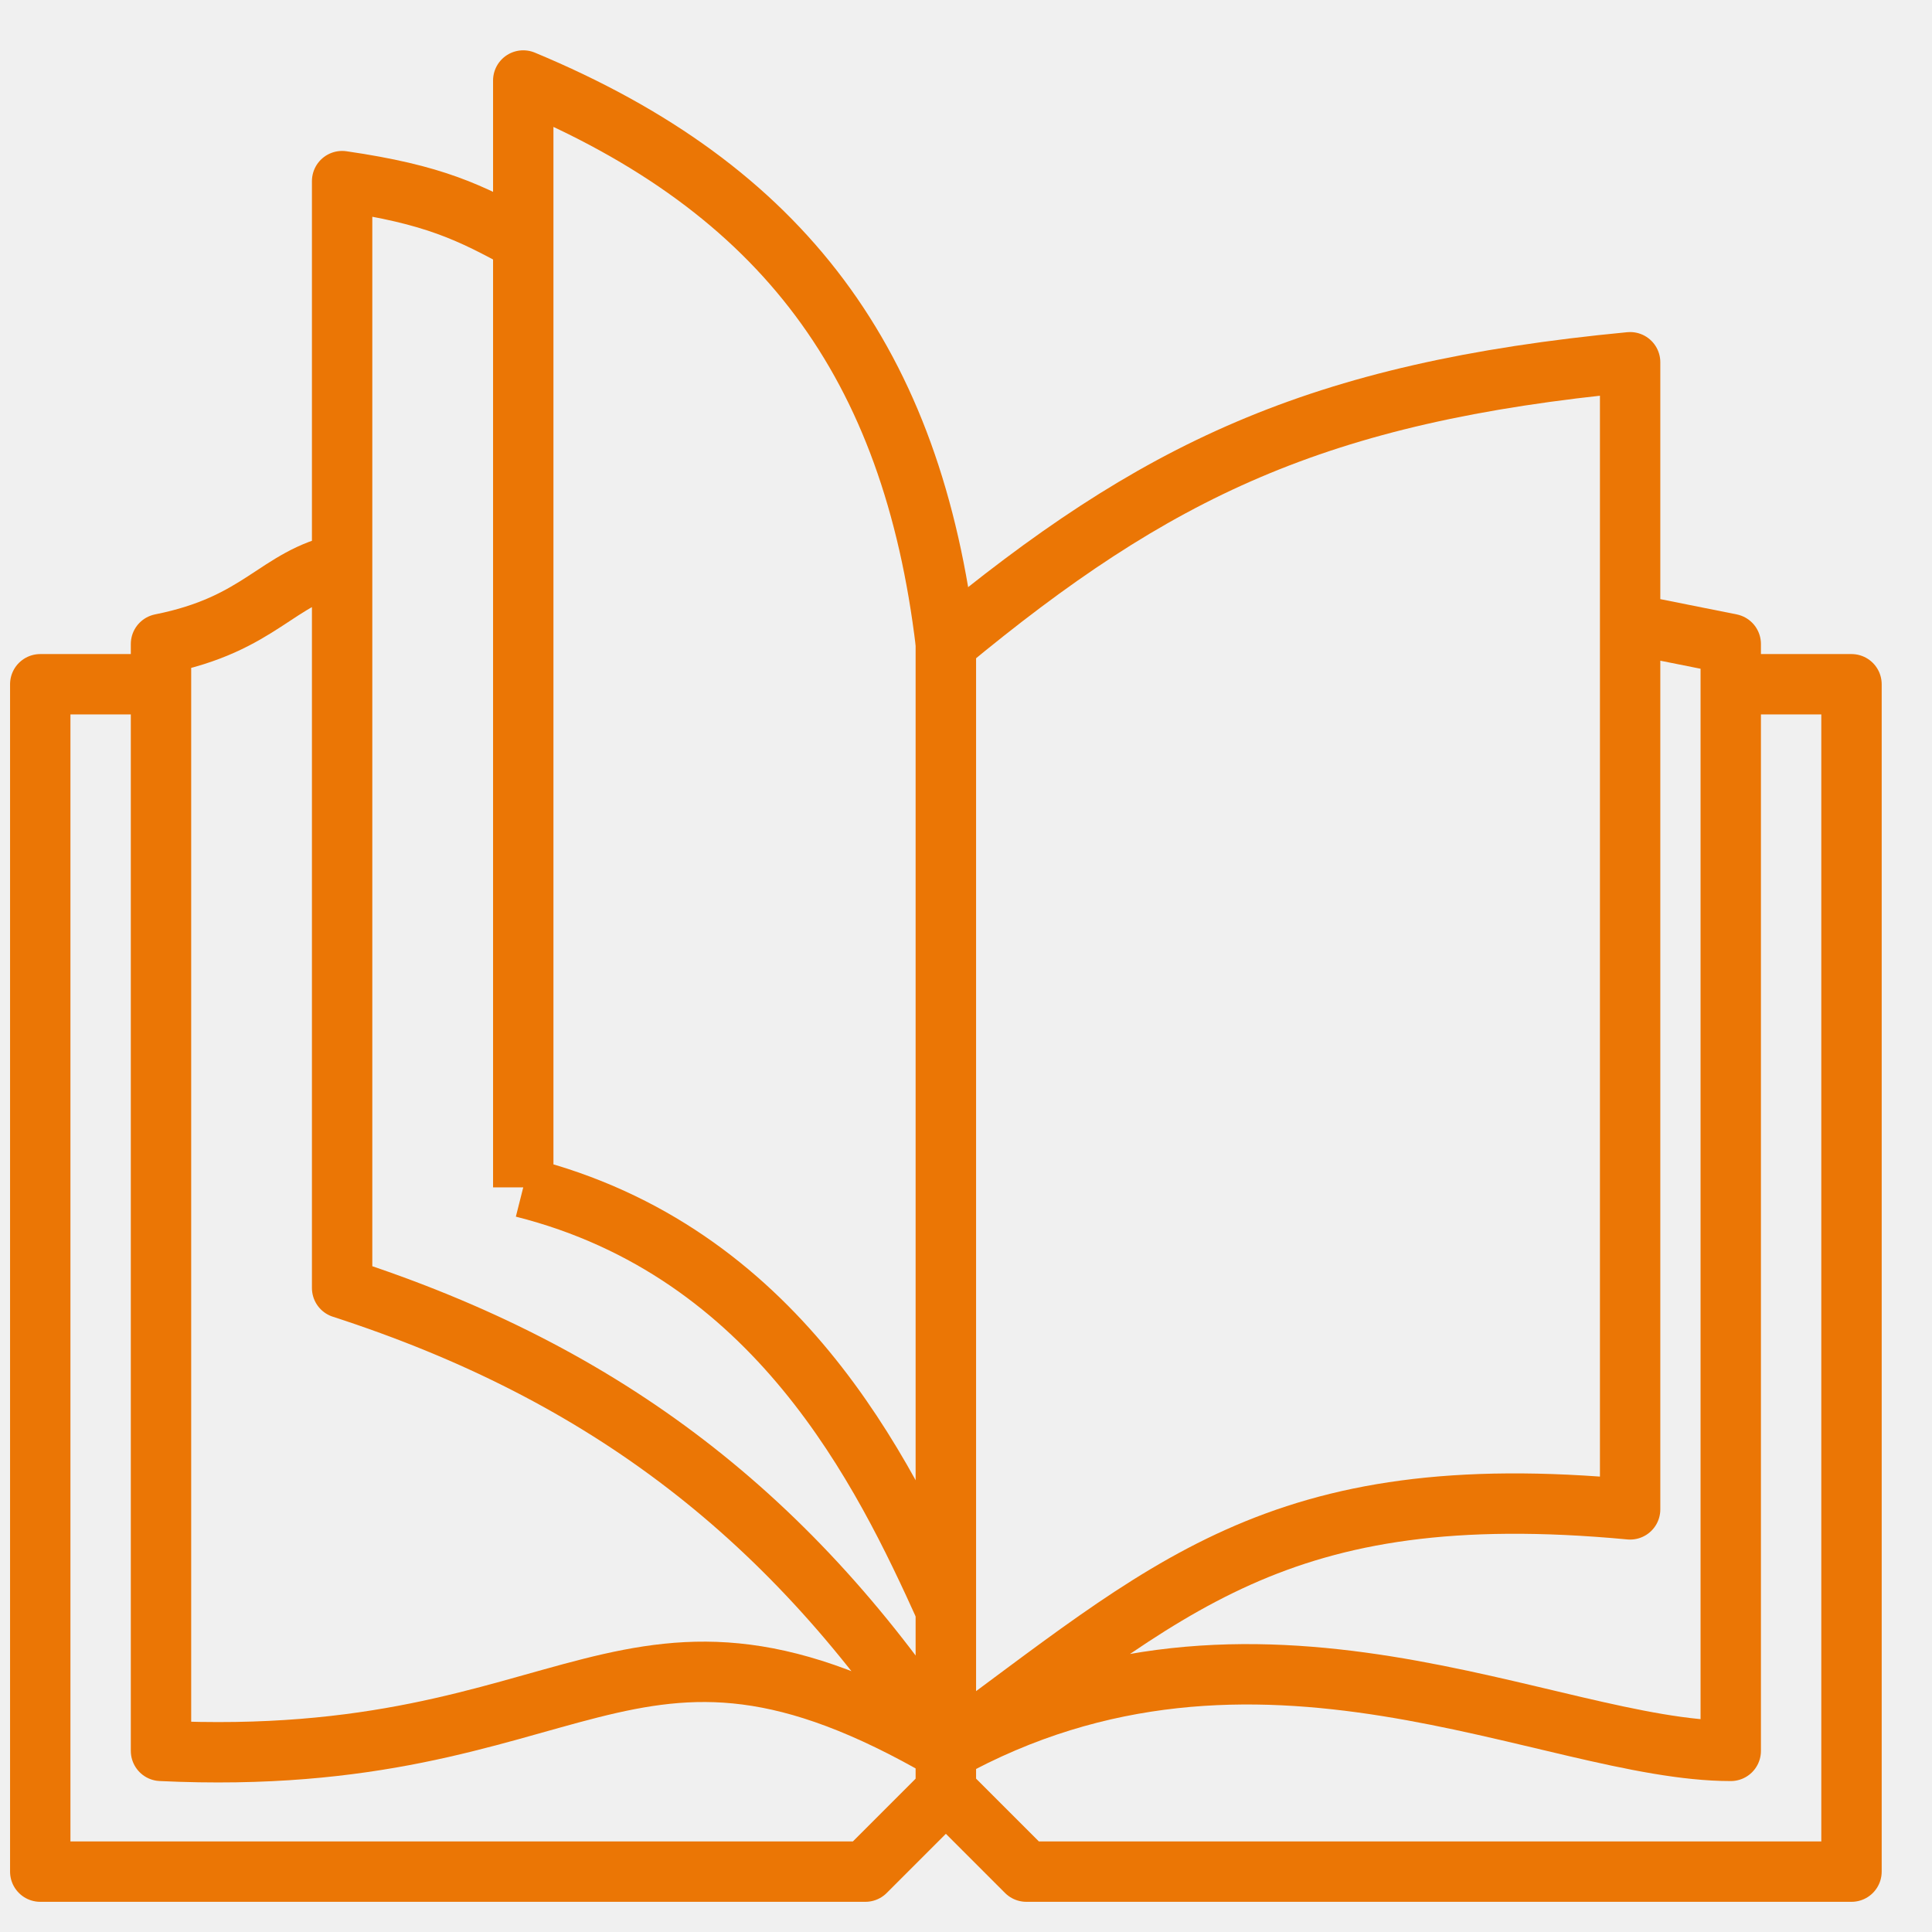
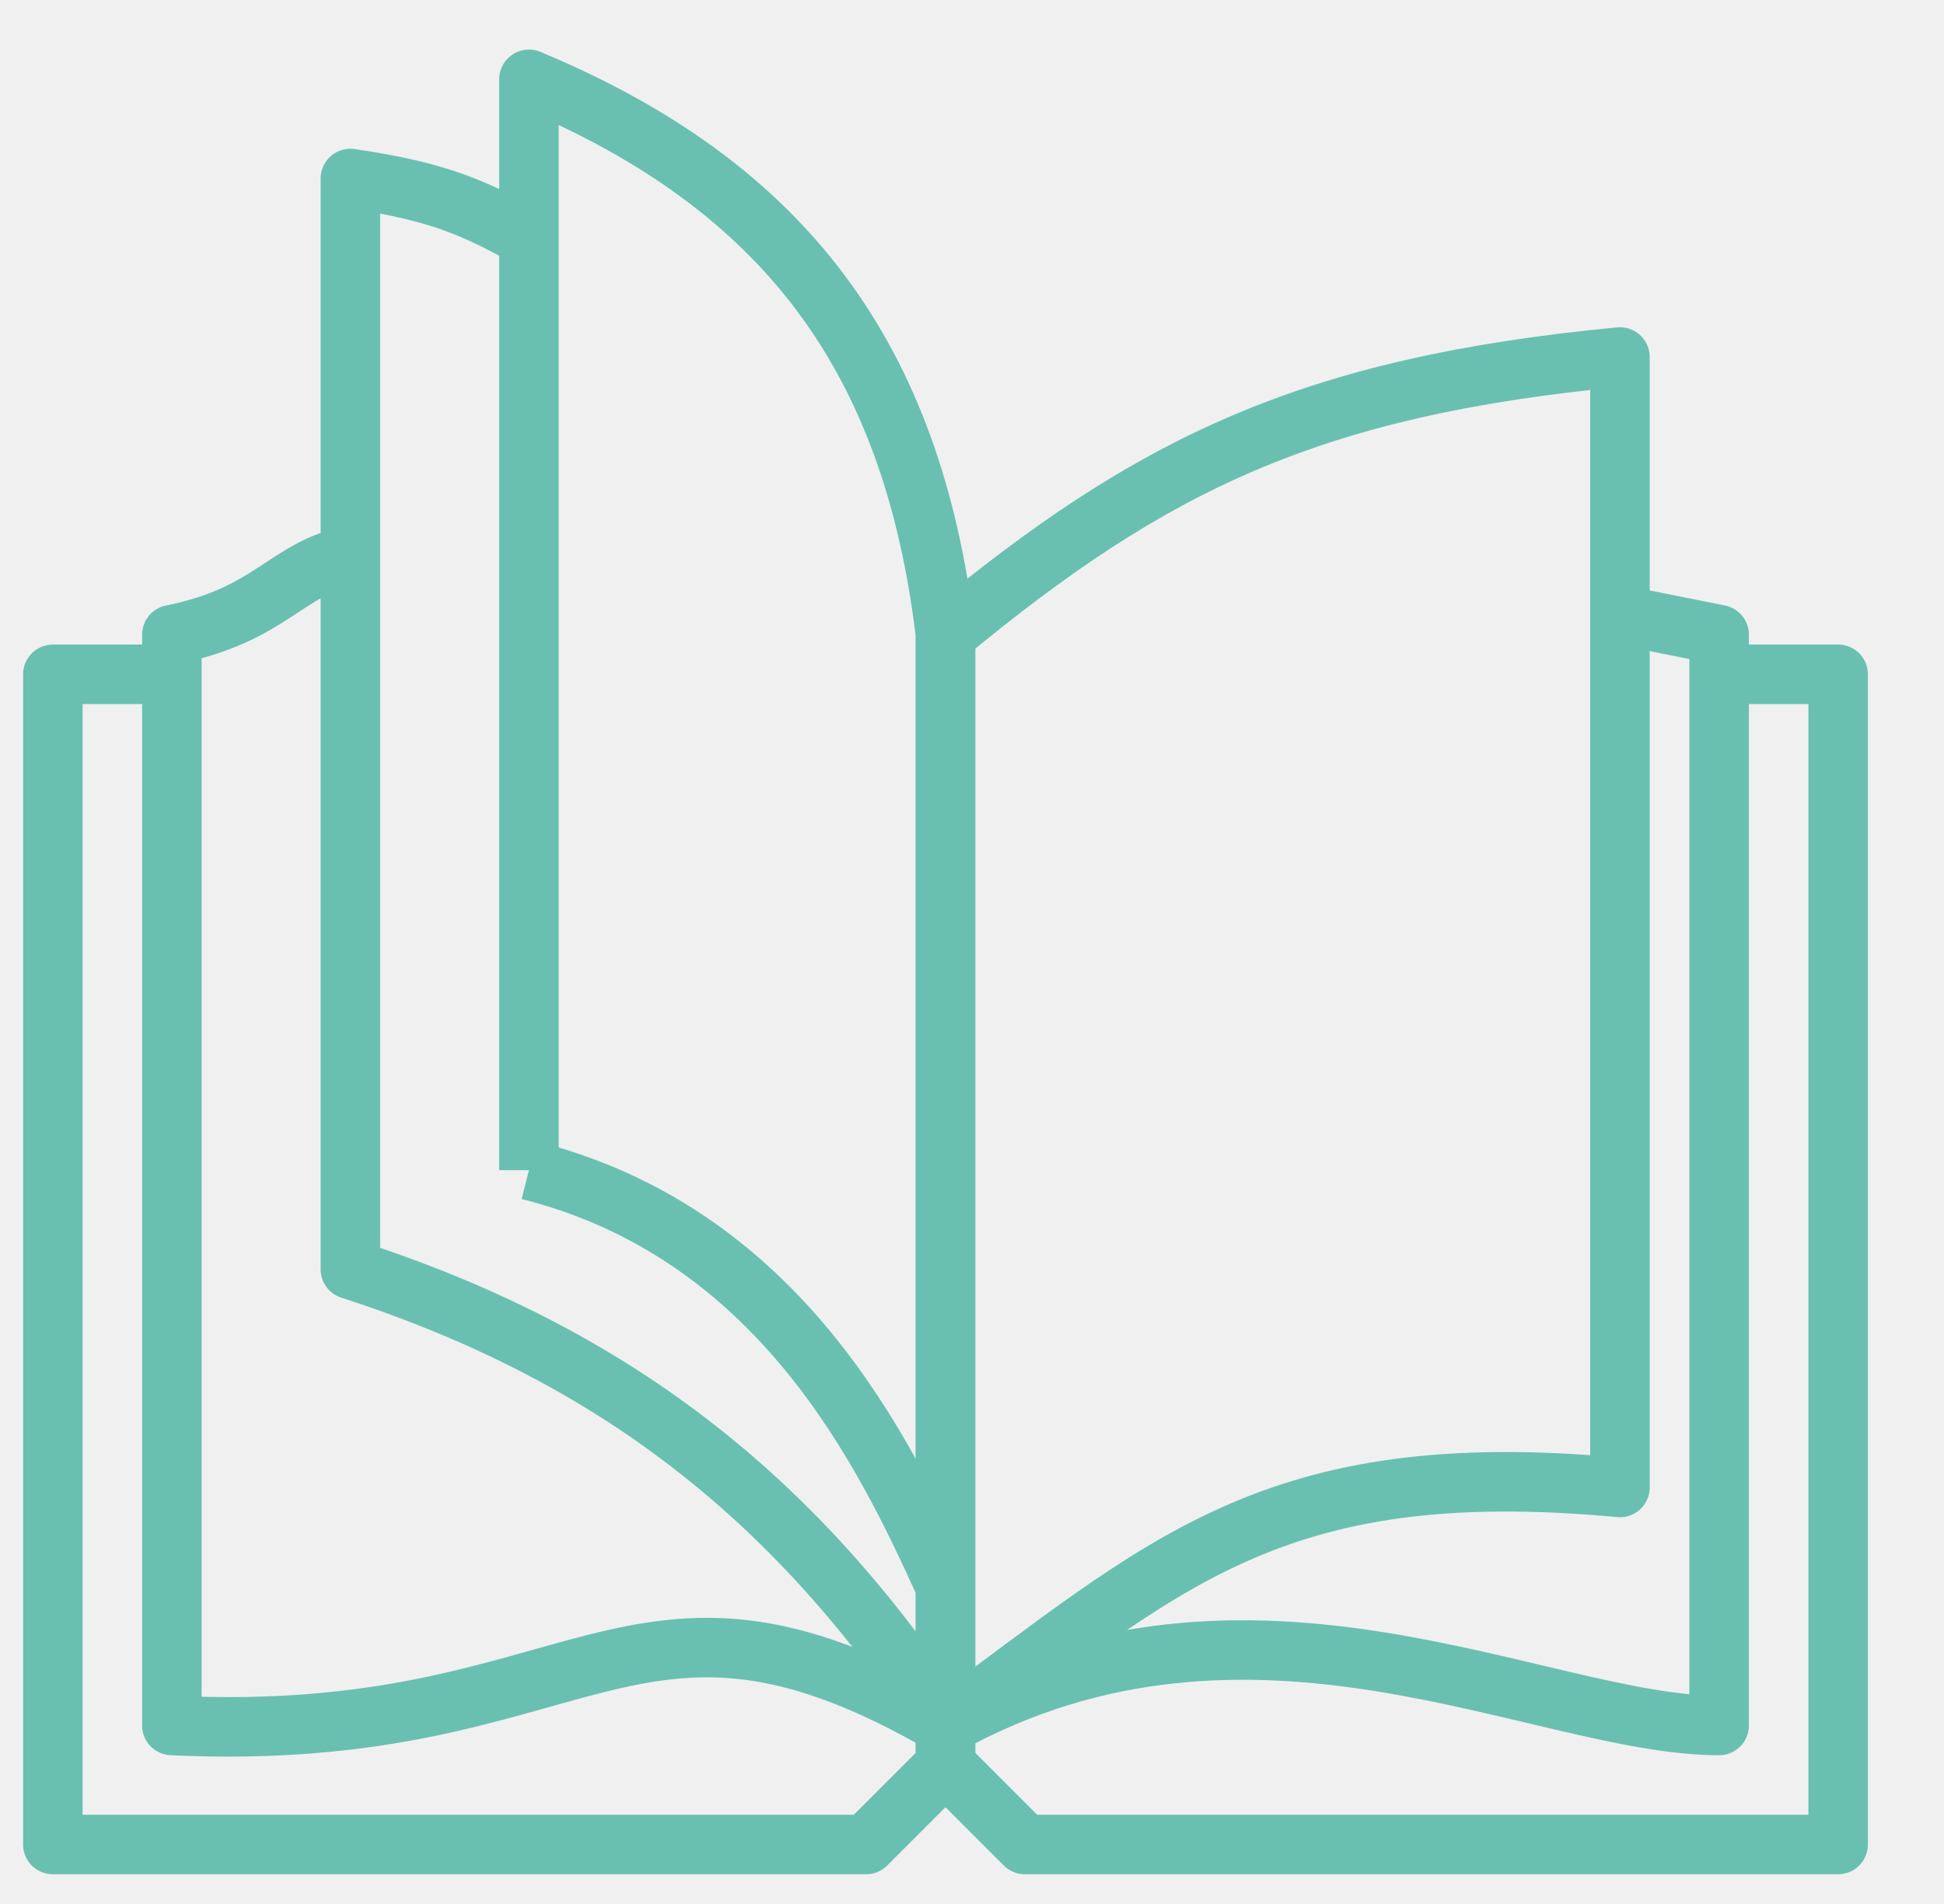
- <svg xmlns="http://www.w3.org/2000/svg" width="48" height="48" viewBox="0 0 48 48" fill="none">
-   <path d="M23.5 43.5V44.5L21.5 46.5H1V17H4M23.5 43.5V40M23.5 43.5C19.703 37.713 15.082 34.132 8.5 32V4.5C10.793 4.833 11.68 5.278 13 6V29.5M23.5 43.5C15.475 38.841 14.5 44 4 43.5V17M8.5 14C6.858 14.349 6.5 15.5 4 16V17M13 29.5V2C19.472 4.693 22.669 9.041 23.5 16V40M13 29.5C19.296 31.09 21.943 36.556 23.5 40" stroke="#EB7605" stroke-width="1.5" stroke-linejoin="round" />
-   <path d="M23.5 43.5V44.5L25.5 46.5H46V17H43M23.5 43.5V40V16C28.695 11.695 32.697 9.746 40.5 9V15.5M23.5 43.5C31.224 39.219 38.5 43.5 43 43.5V17M23.5 43.5C29.009 39.493 31.695 36.675 40.5 37.5V15.5M43 17V16L40.5 15.5" stroke="#EB7605" stroke-width="1.5" stroke-linejoin="round" />
+ <svg xmlns="http://www.w3.org/2000/svg" width="49" height="48" viewBox="0 0 49 48" fill="none">
+   <g clip-path="url(#clip0_3256_42224)">
+     <path d="M23.832 43.5V44.5L21.832 46.5H1.332V17H4.332M23.832 43.5V40M23.832 43.5C20.035 37.713 15.414 34.132 8.832 32V4.5C11.125 4.833 12.012 5.278 13.332 6V29.5M23.832 43.5C15.807 38.841 14.832 44 4.332 43.5V17M8.832 14C7.19 14.349 6.832 15.5 4.332 16V17M13.332 29.5V2C19.804 4.693 23.001 9.041 23.832 16V40M13.332 29.5C19.628 31.09 22.275 36.556 23.832 40" stroke="#69C0B0" stroke-width="1.5" stroke-linejoin="round" />
+     <path d="M23.832 43.5V44.5L25.832 46.5H46.332V17H43.332M23.832 43.5V40V16C29.027 11.695 33.029 9.746 40.832 9V15.5M23.832 43.5C31.556 39.219 38.832 43.5 43.332 43.5V17M23.832 43.5C29.342 39.493 32.027 36.675 40.832 37.5V15.5M43.332 17V16L40.832 15.5" stroke="#69C0B0" stroke-width="1.5" stroke-linejoin="round" />
+   </g>
+   <defs>
+     <clipPath id="clip0_3256_42224">
+       <rect width="48" height="48" fill="white" transform="translate(0.332031)" />
+     </clipPath>
+   </defs>
</svg>
